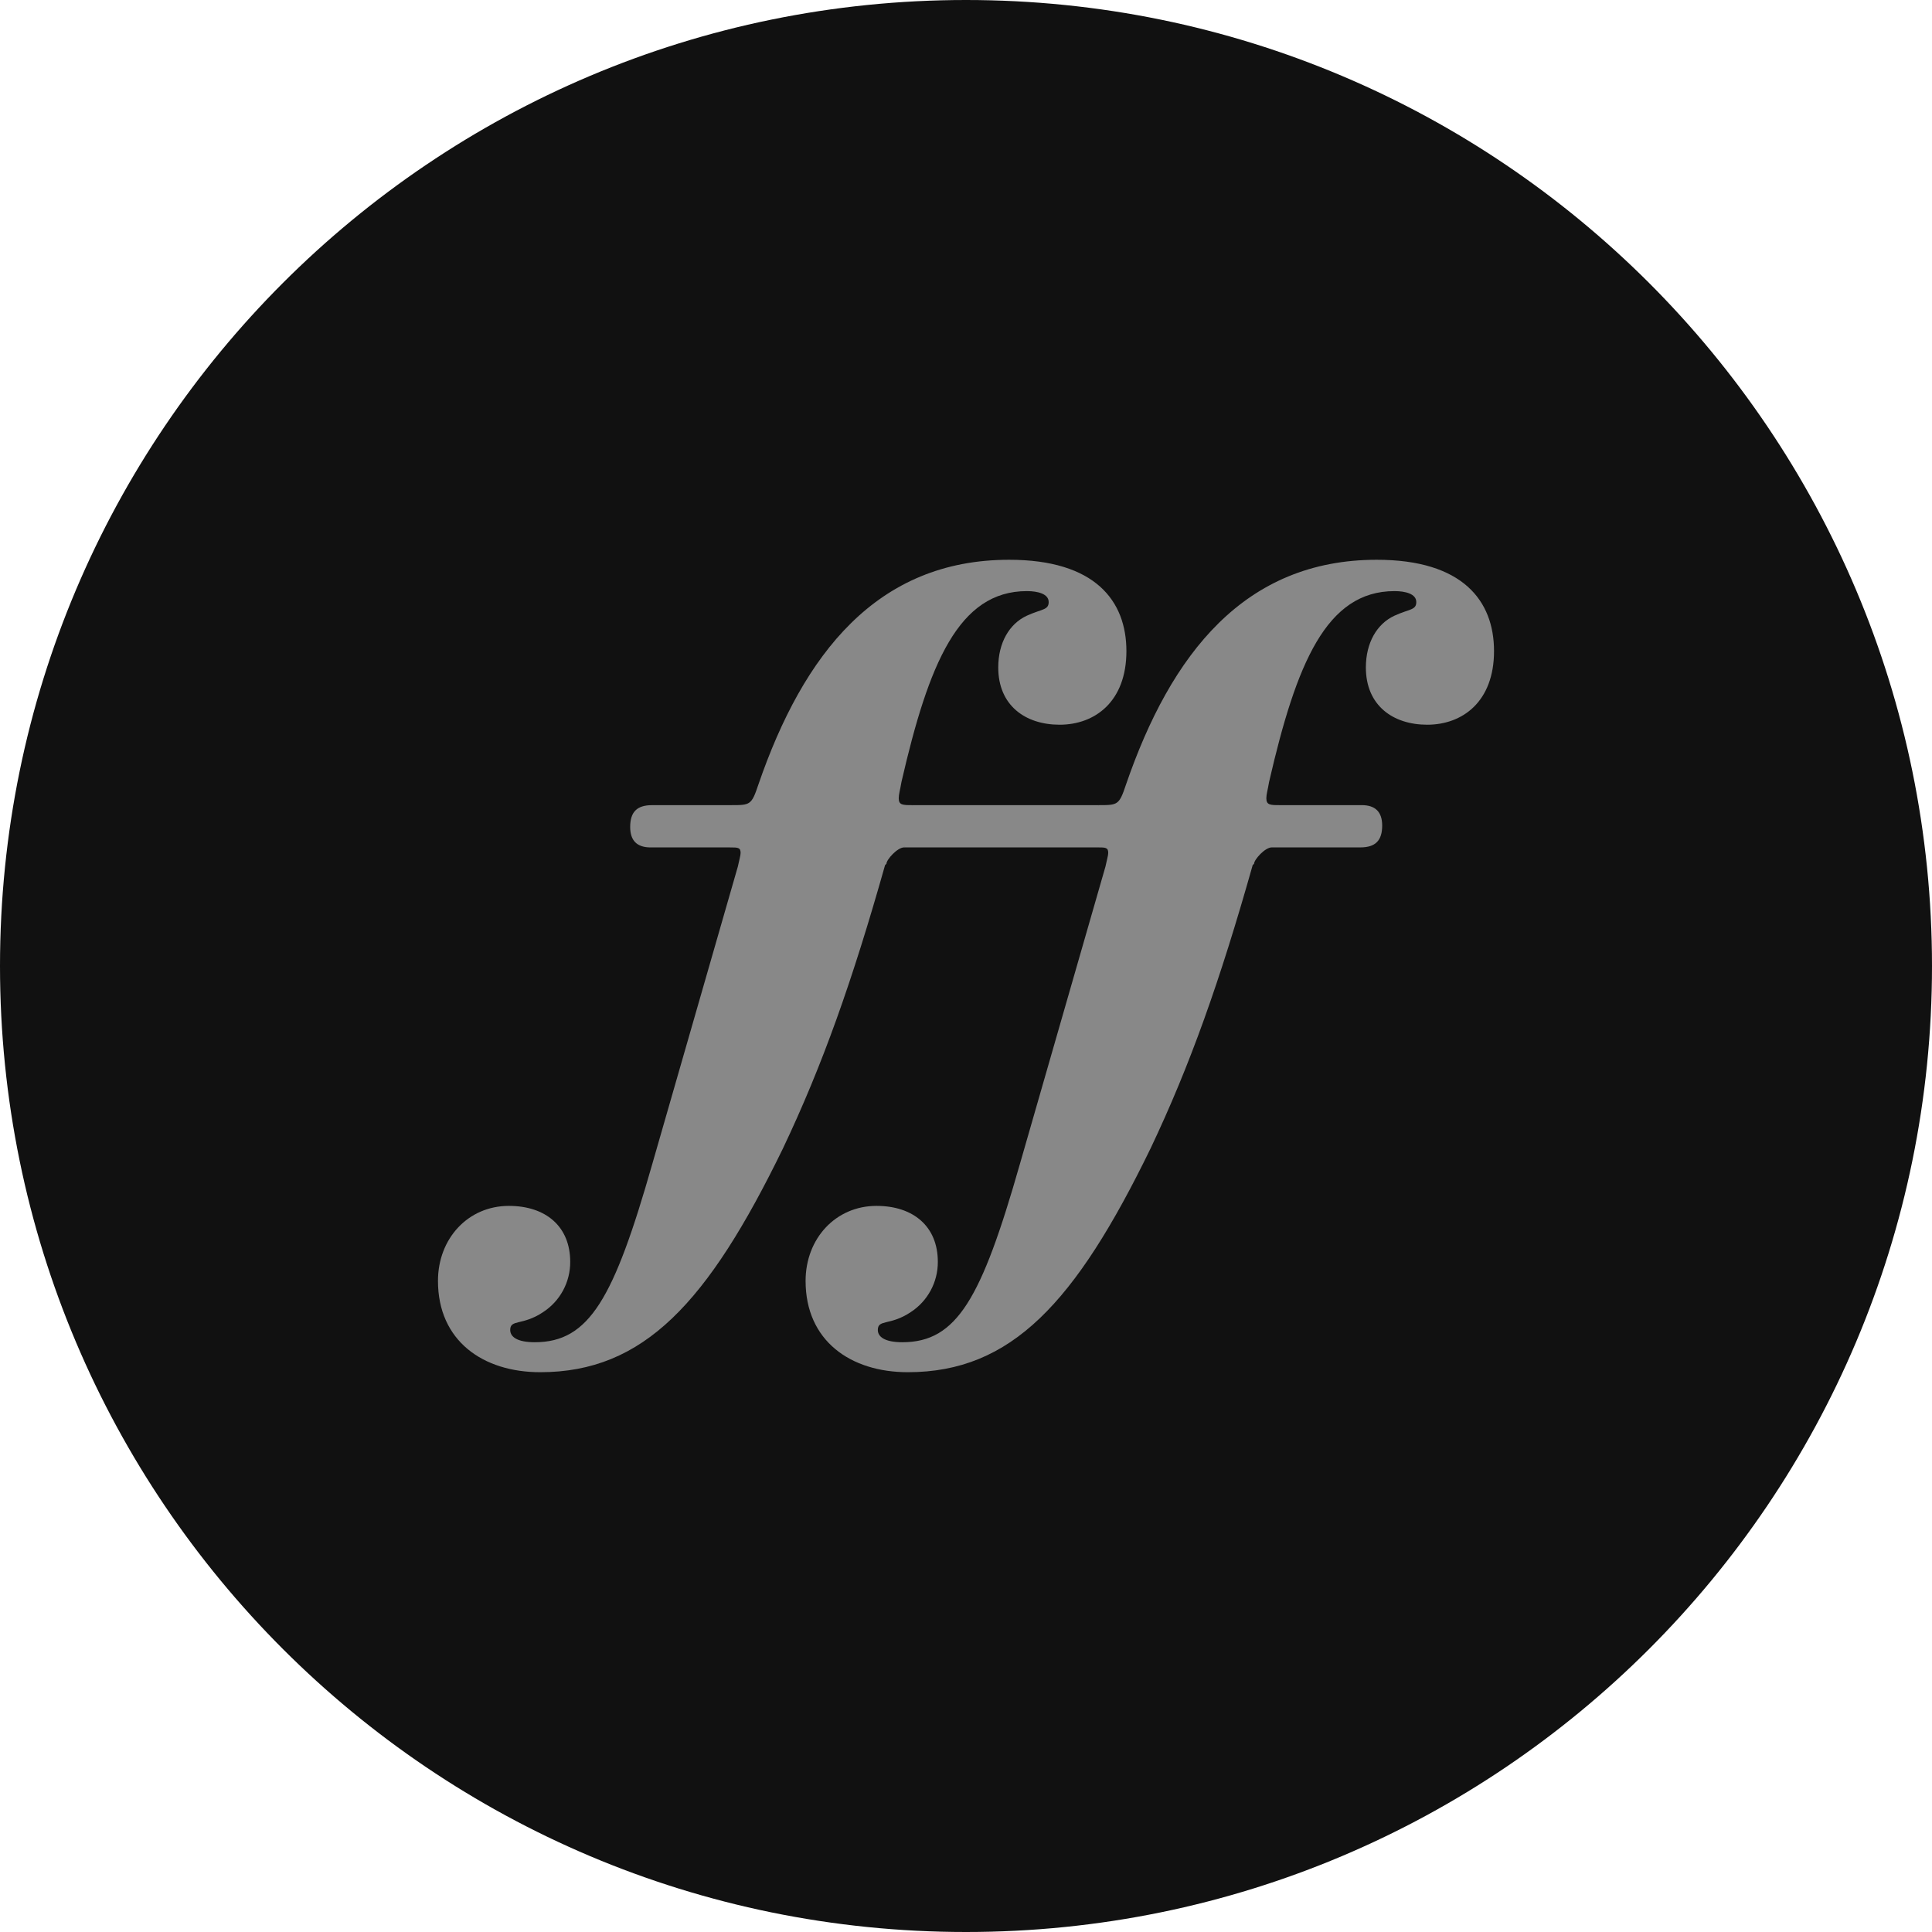
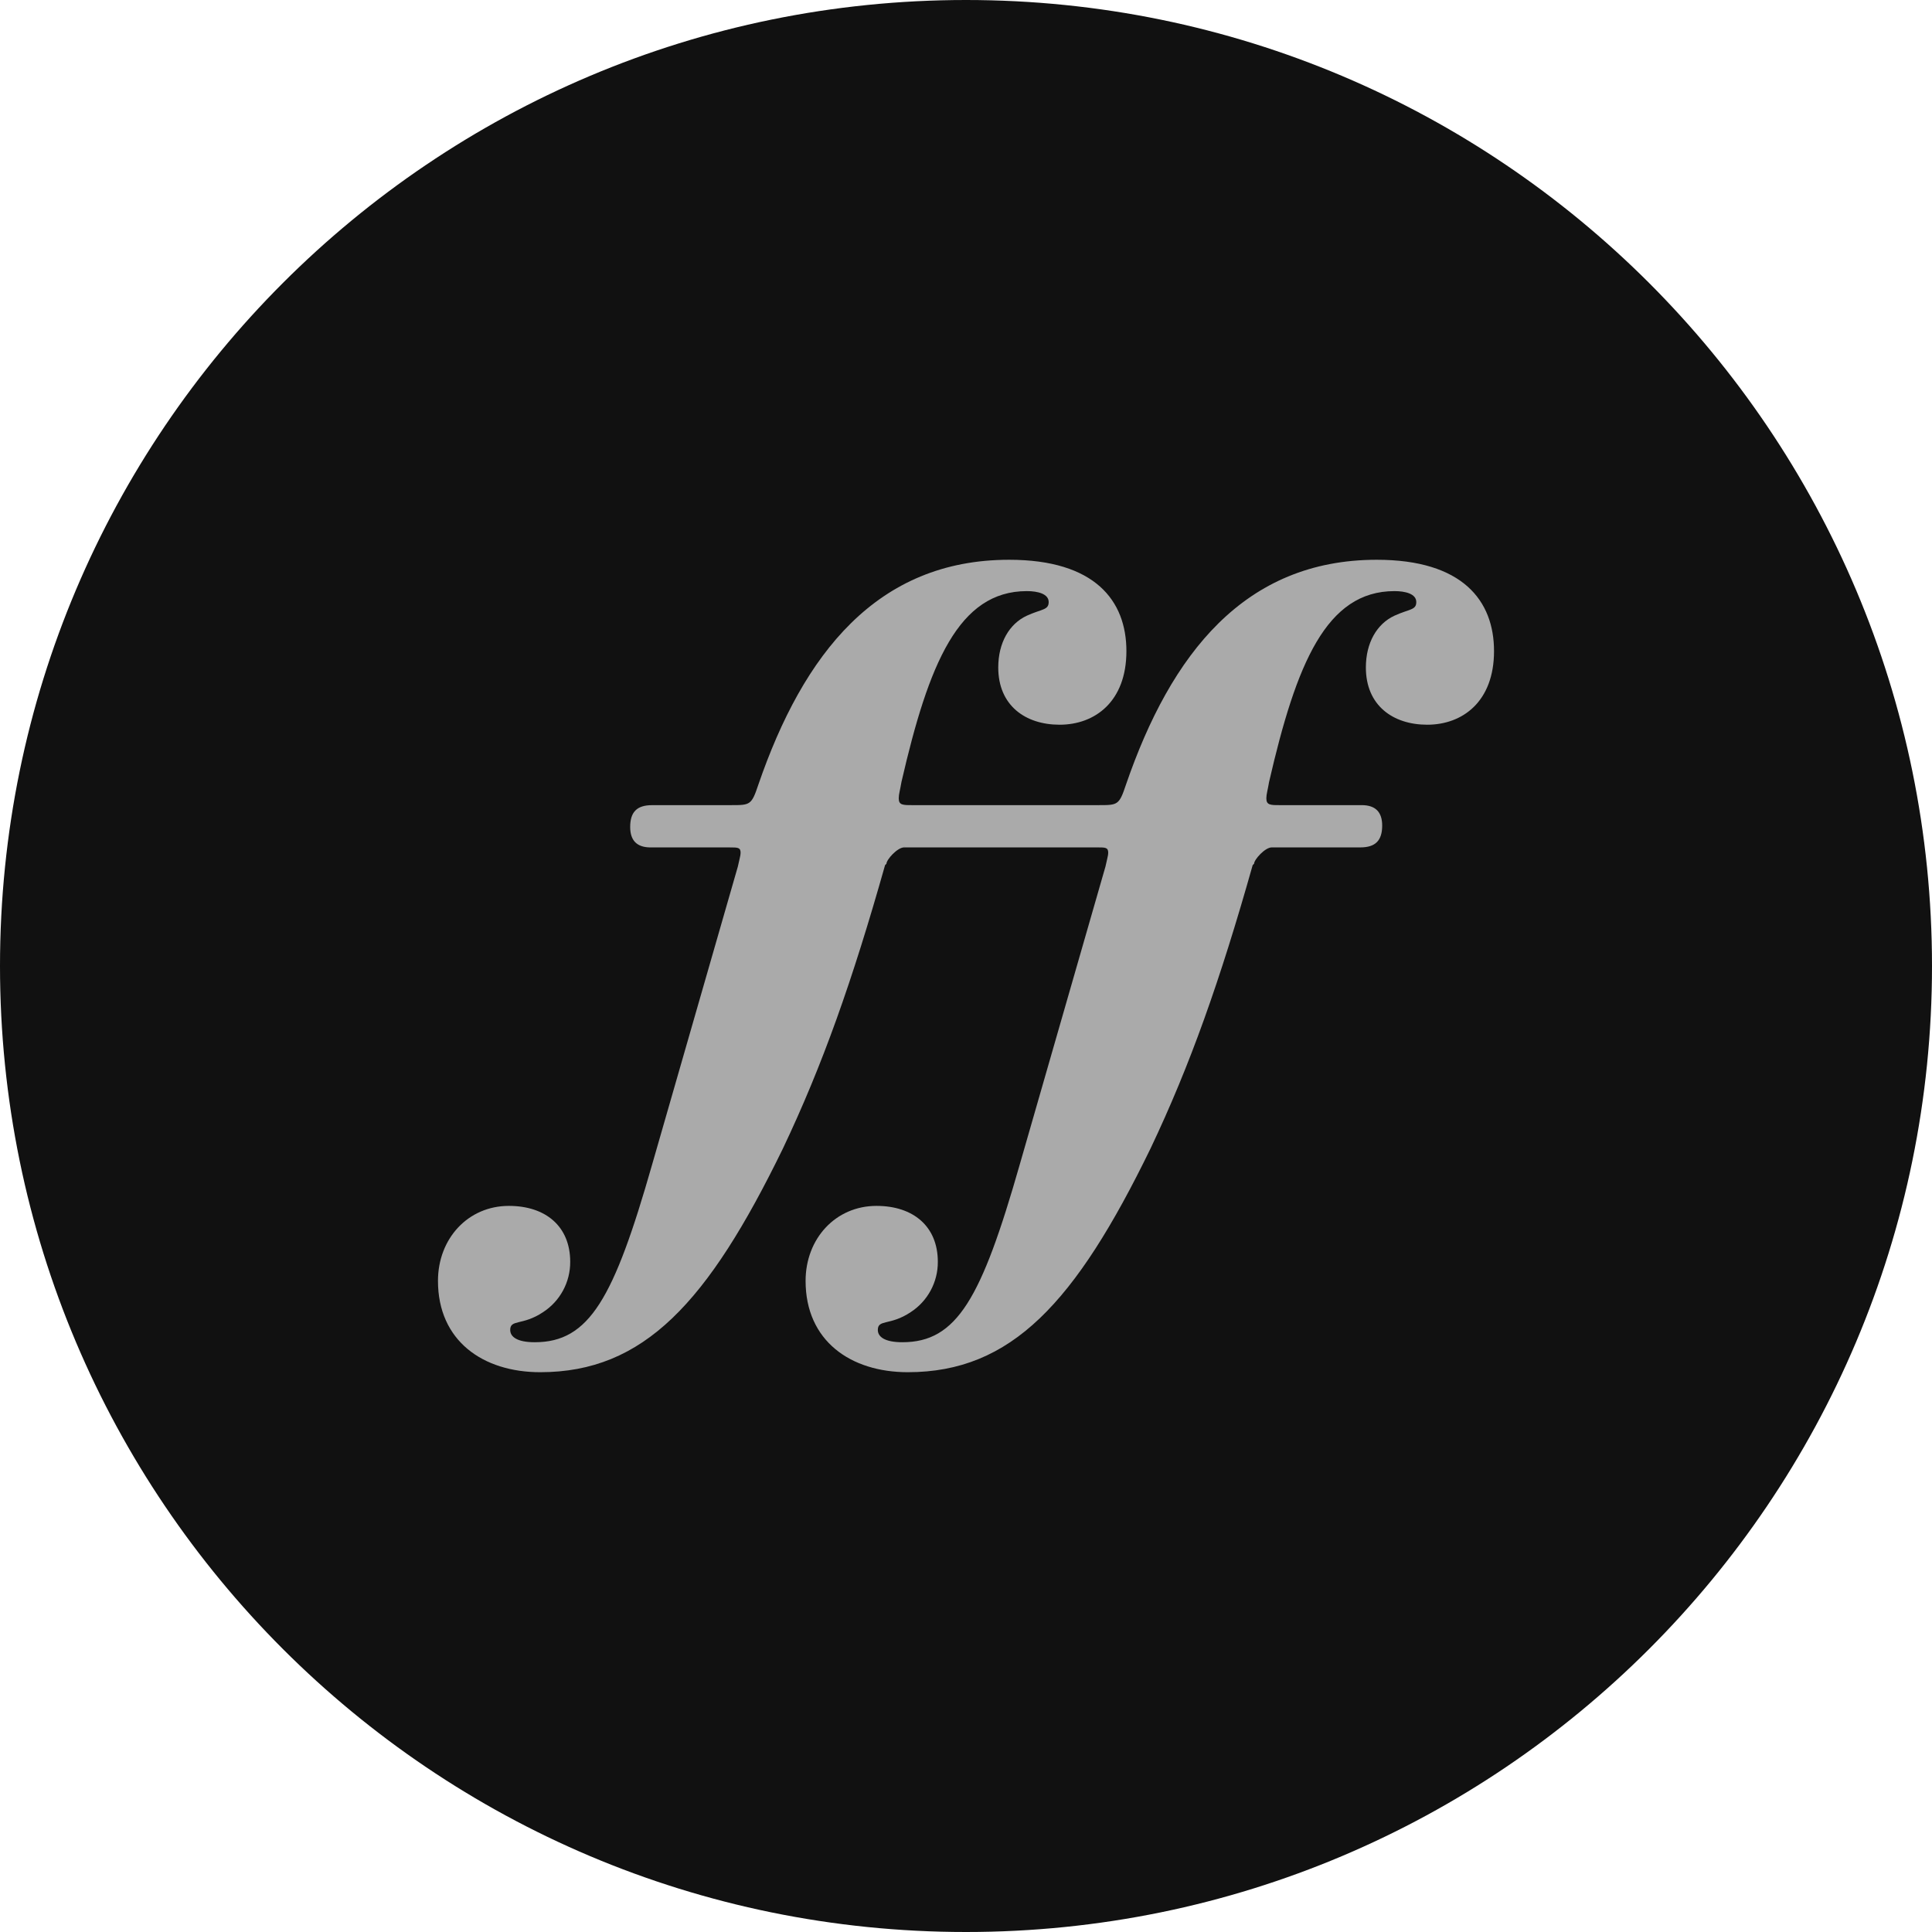
<svg xmlns="http://www.w3.org/2000/svg" viewBox="0 0 72 72">
  <circle cx="36" cy="36" r="36" style="fill:#111" />
-   <path d="M40.893 31.58c.305 0 .407.001.407.204 0 .102-.05.254-.102.508l-3.2 11.124c-1.423 4.98-2.337 6.605-4.37 6.605-.66 0-.914-.204-.914-.458 0-.406.458-.152 1.22-.66a2.22 2.22 0 0 0 1.016-1.88c0-1.32-.915-2.083-2.286-2.083-1.524 0-2.642 1.22-2.642 2.795 0 2.234 1.676 3.403 3.81 3.403 3.86 0 6.248-2.59 9.042-8.33 1.474-3.1 2.591-6.25 3.81-10.568l.051-.05c0-.153.407-.61.66-.61h3.303c.558 0 .812-.254.812-.813q0-.762-.762-.762h-3.047c-.355 0-.508 0-.508-.254 0-.152.051-.305.102-.61 1.016-4.42 2.134-7.112 4.674-7.112.406 0 .812.102.812.407s-.254.254-.812.508c-.66.305-1.067 1.016-1.067 1.93 0 1.423 1.016 2.134 2.286 2.134 1.32 0 2.49-.864 2.49-2.743s-1.169-3.404-4.37-3.404c-4.927 0-7.67 3.505-9.347 8.382-.254.762-.305.762-1.016.762-.156.09-.169 1.458-.052 1.575m-16.595-1.574c-.56 0-.813.254-.813.813q0 .762.762.762h2.946c.305 0 .407 0 .407.203 0 .102-.05.254-.102.508l-3.2 11.124c-1.423 4.98-2.337 6.605-4.37 6.605-.66 0-.914-.204-.914-.458 0-.406.458-.152 1.22-.66a2.22 2.22 0 0 0 1.016-1.88c0-1.32-.915-2.083-2.286-2.083-1.524 0-2.642 1.22-2.642 2.795 0 2.234 1.676 3.403 3.81 3.403 3.86 0 6.248-2.59 9.042-8.33 1.474-3.1 2.591-6.25 3.81-10.568l.051-.05c0-.153.407-.61.66-.61.136-.136.438-1.443.306-1.575-.355 0-.508 0-.508-.254 0-.152.051-.305.102-.61 1.016-4.42 2.134-7.112 4.674-7.112.406 0 .812.102.812.407s-.254.254-.812.508c-.66.305-1.067 1.016-1.067 1.93 0 1.423 1.016 2.134 2.286 2.134 1.32 0 2.49-.864 2.49-2.743s-1.169-3.404-4.37-3.404c-4.927 0-7.67 3.505-9.347 8.382-.254.762-.305.762-1.016.762z" style="fill:#888" />
-   <path d="M34.001 30.005h6.944l-.052 1.575h-7.198z" style="fill:#888" />
+   <path d="M40.893 31.58c.305 0 .407.001.407.204 0 .102-.05.254-.102.508l-3.2 11.124c-1.423 4.98-2.337 6.605-4.37 6.605-.66 0-.914-.204-.914-.458 0-.406.458-.152 1.22-.66a2.22 2.22 0 0 0 1.016-1.88c0-1.32-.915-2.083-2.286-2.083-1.524 0-2.642 1.22-2.642 2.795 0 2.234 1.676 3.403 3.81 3.403 3.86 0 6.248-2.59 9.042-8.33 1.474-3.1 2.591-6.25 3.81-10.568l.051-.05c0-.153.407-.61.66-.61h3.303c.558 0 .812-.254.812-.813q0-.762-.762-.762h-3.047c-.355 0-.508 0-.508-.254 0-.152.051-.305.102-.61 1.016-4.42 2.134-7.112 4.674-7.112.406 0 .812.102.812.407s-.254.254-.812.508c-.66.305-1.067 1.016-1.067 1.93 0 1.423 1.016 2.134 2.286 2.134 1.32 0 2.49-.864 2.49-2.743s-1.169-3.404-4.37-3.404c-4.927 0-7.67 3.505-9.347 8.382-.254.762-.305.762-1.016.762-.156.09-.169 1.458-.052 1.575m-16.595-1.574c-.56 0-.813.254-.813.813q0 .762.762.762h2.946c.305 0 .407 0 .407.203 0 .102-.05.254-.102.508l-3.2 11.124c-1.423 4.98-2.337 6.605-4.37 6.605-.66 0-.914-.204-.914-.458 0-.406.458-.152 1.22-.66a2.22 2.22 0 0 0 1.016-1.88c0-1.32-.915-2.083-2.286-2.083-1.524 0-2.642 1.22-2.642 2.795 0 2.234 1.676 3.403 3.81 3.403 3.86 0 6.248-2.59 9.042-8.33 1.474-3.1 2.591-6.25 3.81-10.568l.051-.05c0-.153.407-.61.66-.61.136-.136.438-1.443.306-1.575-.355 0-.508 0-.508-.254 0-.152.051-.305.102-.61 1.016-4.42 2.134-7.112 4.674-7.112.406 0 .812.102.812.407s-.254.254-.812.508c-.66.305-1.067 1.016-1.067 1.93 0 1.423 1.016 2.134 2.286 2.134 1.32 0 2.49-.864 2.49-2.743s-1.169-3.404-4.37-3.404c-4.927 0-7.67 3.505-9.347 8.382-.254.762-.305.762-1.016.762z" style="fill:#aaa" />
+   <path d="M34.001 30.005h6.944l-.052 1.575h-7.198z" style="fill:#aaa" />
</svg>
